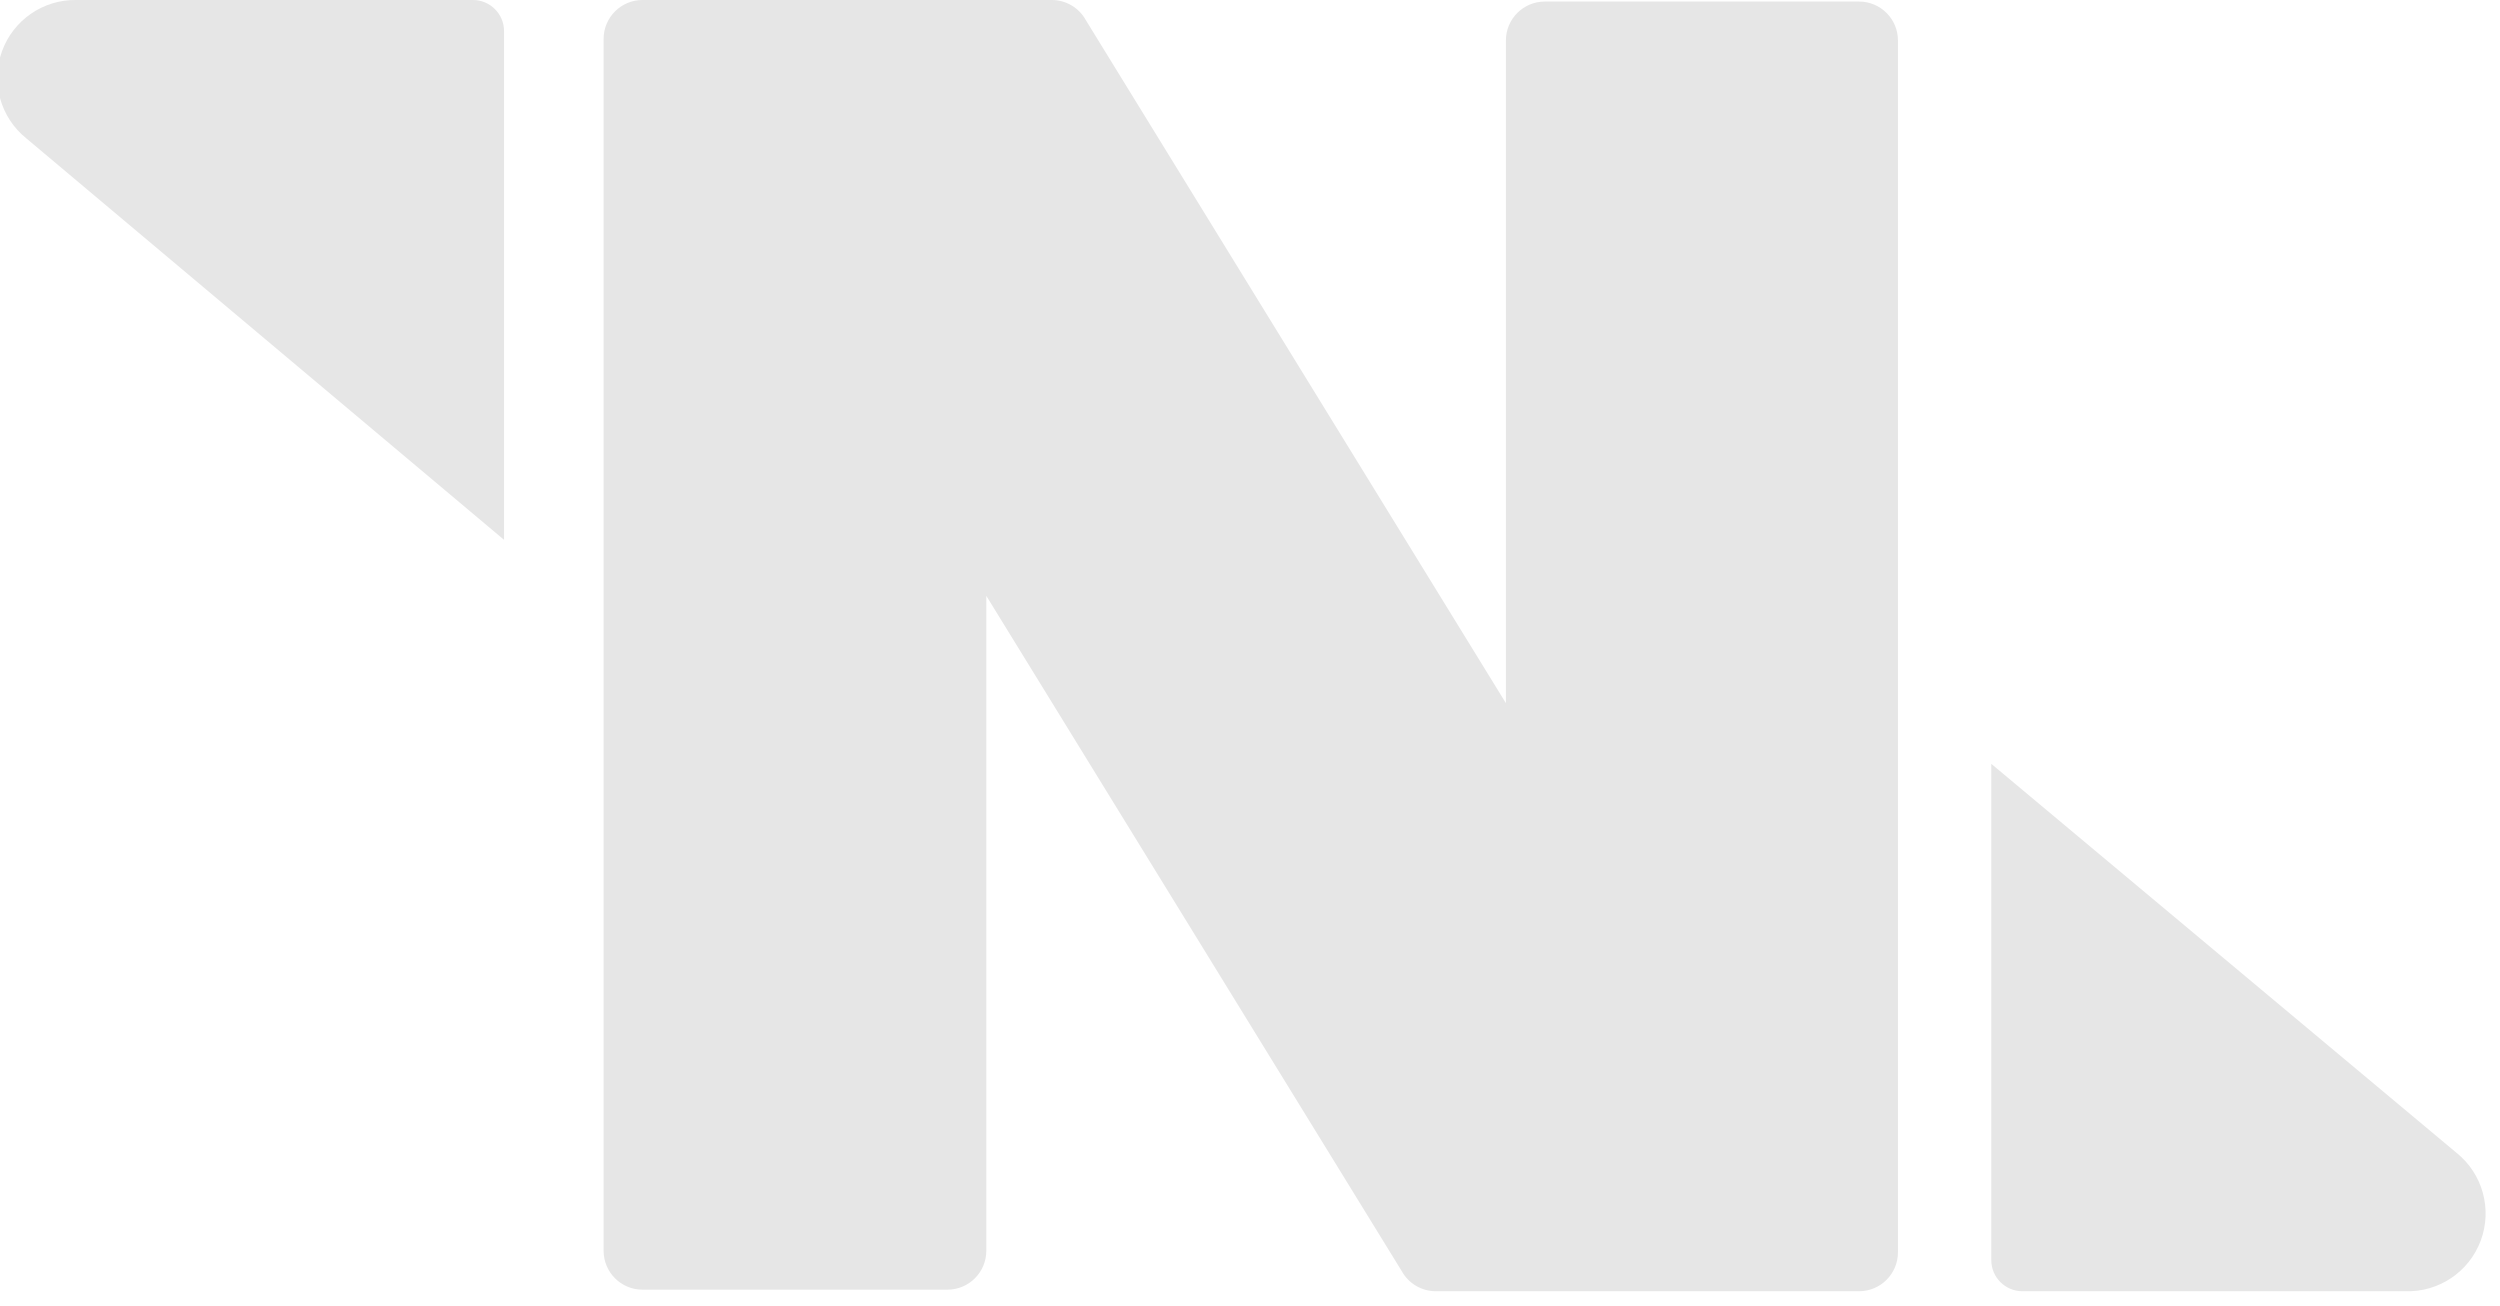
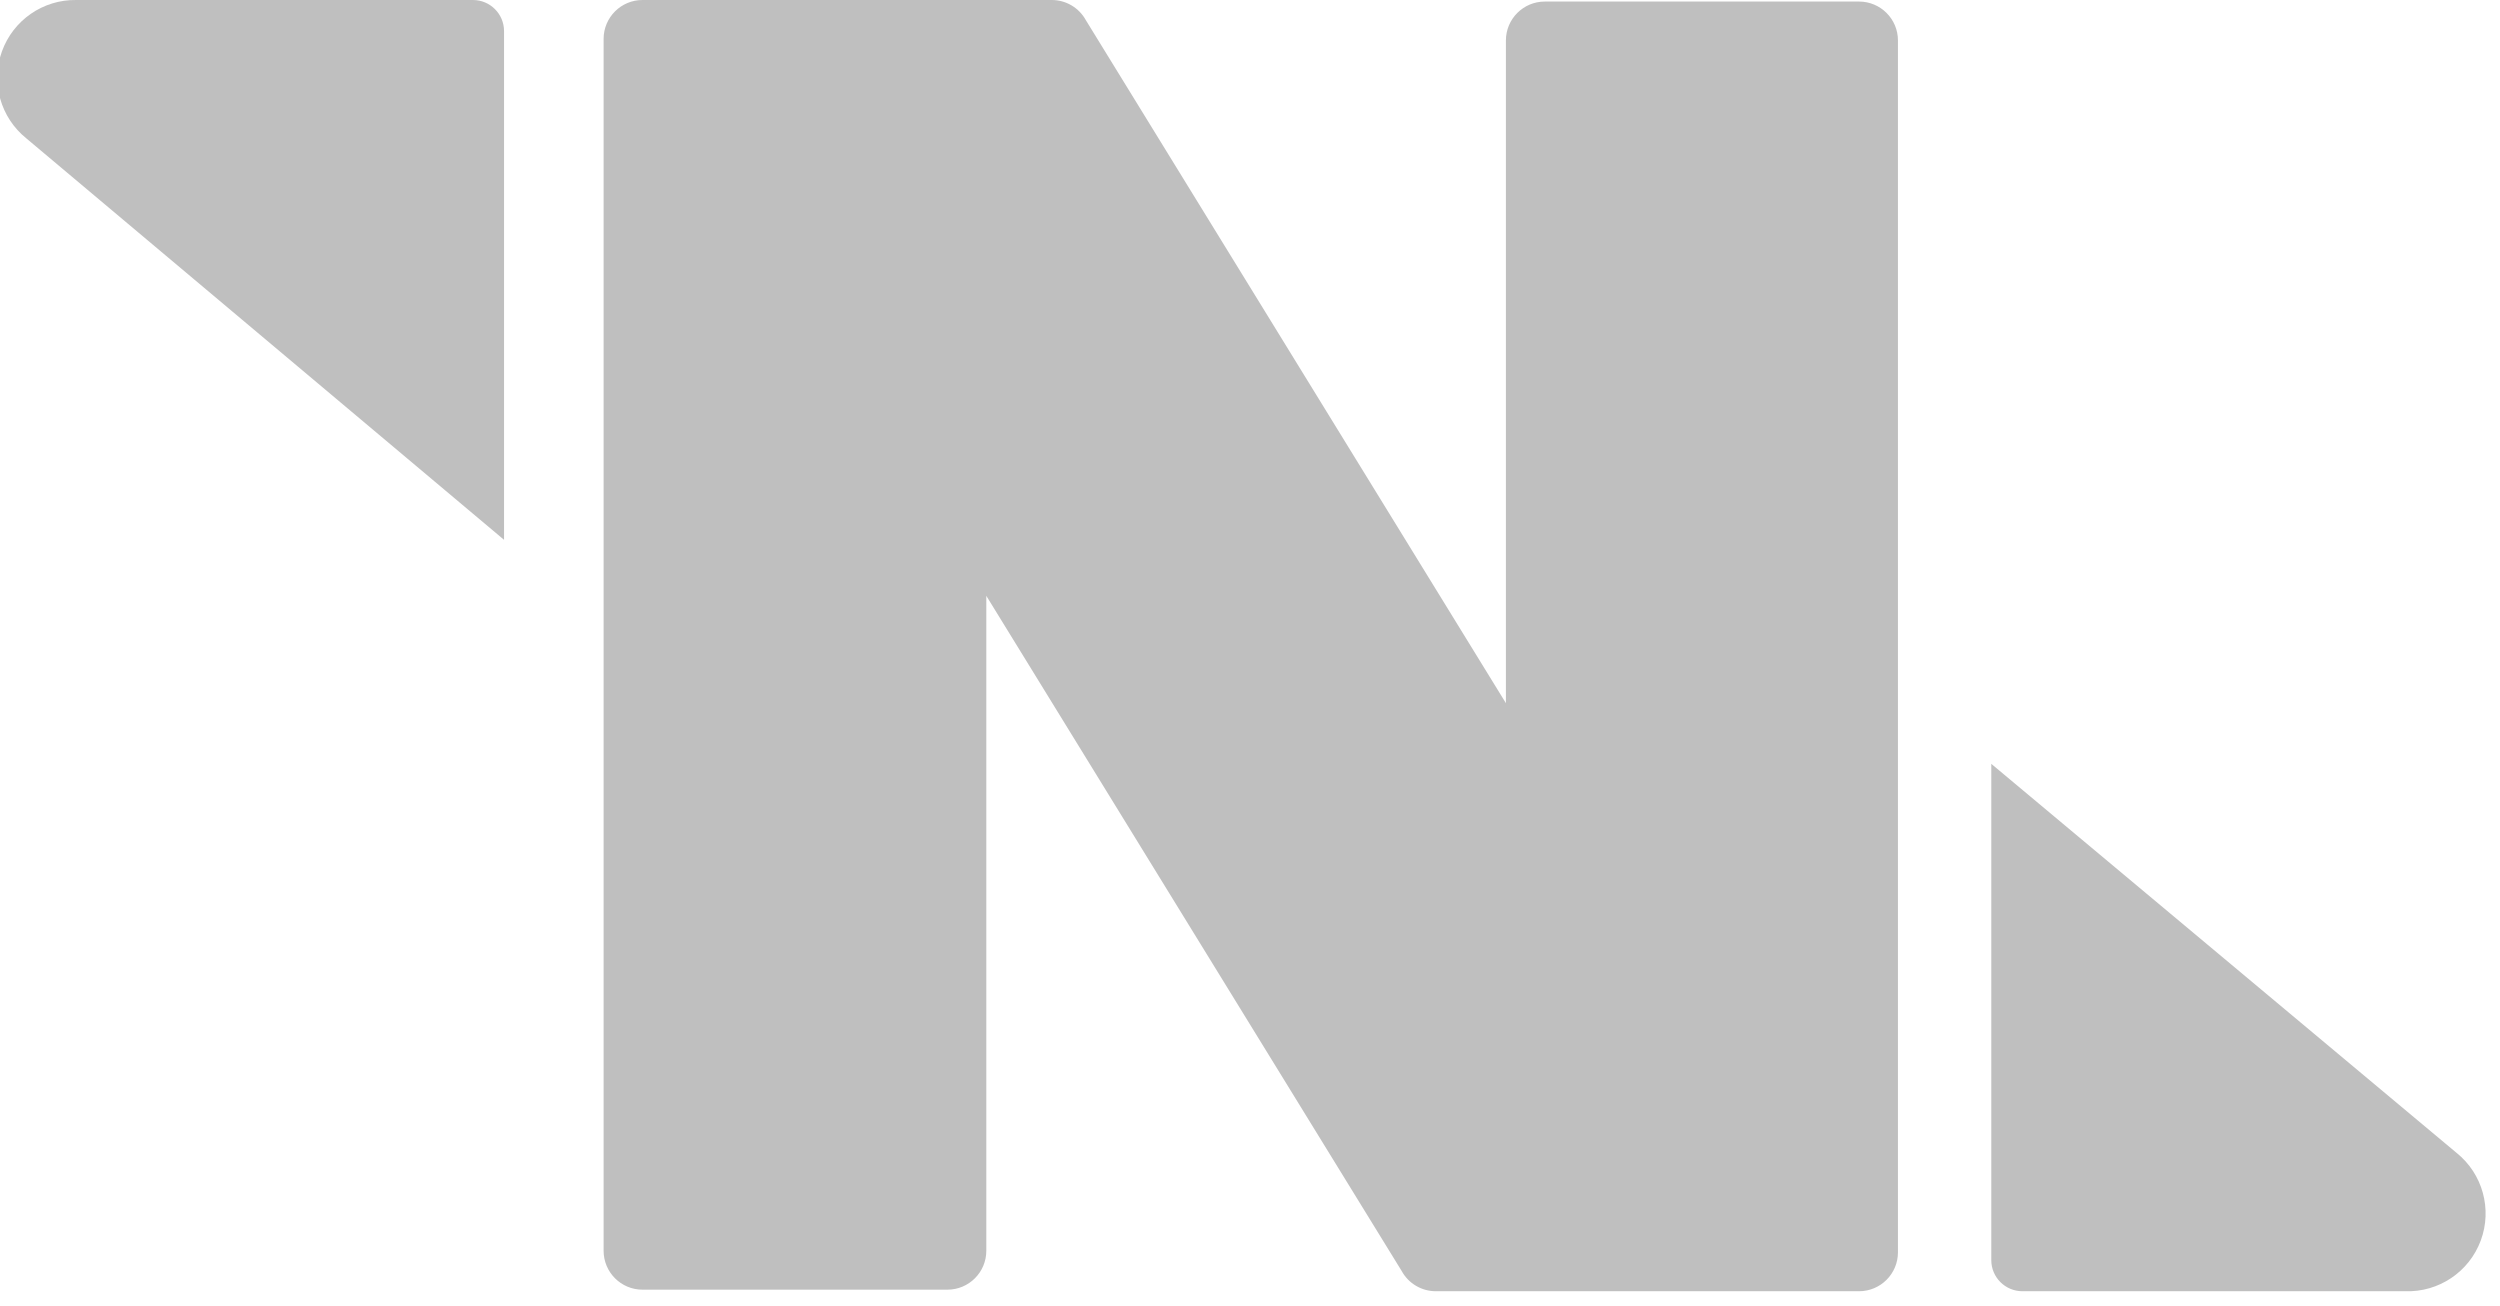
- <svg xmlns="http://www.w3.org/2000/svg" viewBox="0.35 -8.46 16.07 8.39" version="1" opacity="0.1">
+ <svg xmlns="http://www.w3.org/2000/svg" viewBox="0.35 -8.46 16.07 8.39" version="1" opacity="0.25">
  <path d="M16.14-1.05A0.5-0.5 0 0 1 15.81-0.16l-2.46 0a0.2-0.2 0 0 1-0.2-0.2l0-3.19zM3.59-4.99l0-3.27" />
  <path d="m3.59-4.99 0-3.27a0.2-0.2 0 0 0-0.2-0.2l-2.55 0A0.5-0.5 0 0 0 0.52-7.57Z" />
  <path d="m7.11-8.46-2.63 0a0.25-0.25 0 0 0-0.25 0.25l0 7.79a0.25-0.25 0 0 0 0.25 0.25l1.96 0a0.25-0.25 0 0 0 0.25-0.25l0-4.21 2.67 4.34A0.25-0.25 0 0 0 9.58-0.16l2.72 0a0.25-0.25 0 0 0 0.25-0.25l0-7.79a0.25-0.25 0 0 0-0.25-0.25l-2.02 0a0.25-0.25 0 0 0-0.25 0.25l0 4.26-2.7-4.39A0.25-0.25 0 0 0 7.11-8.46Z" />
</svg>
